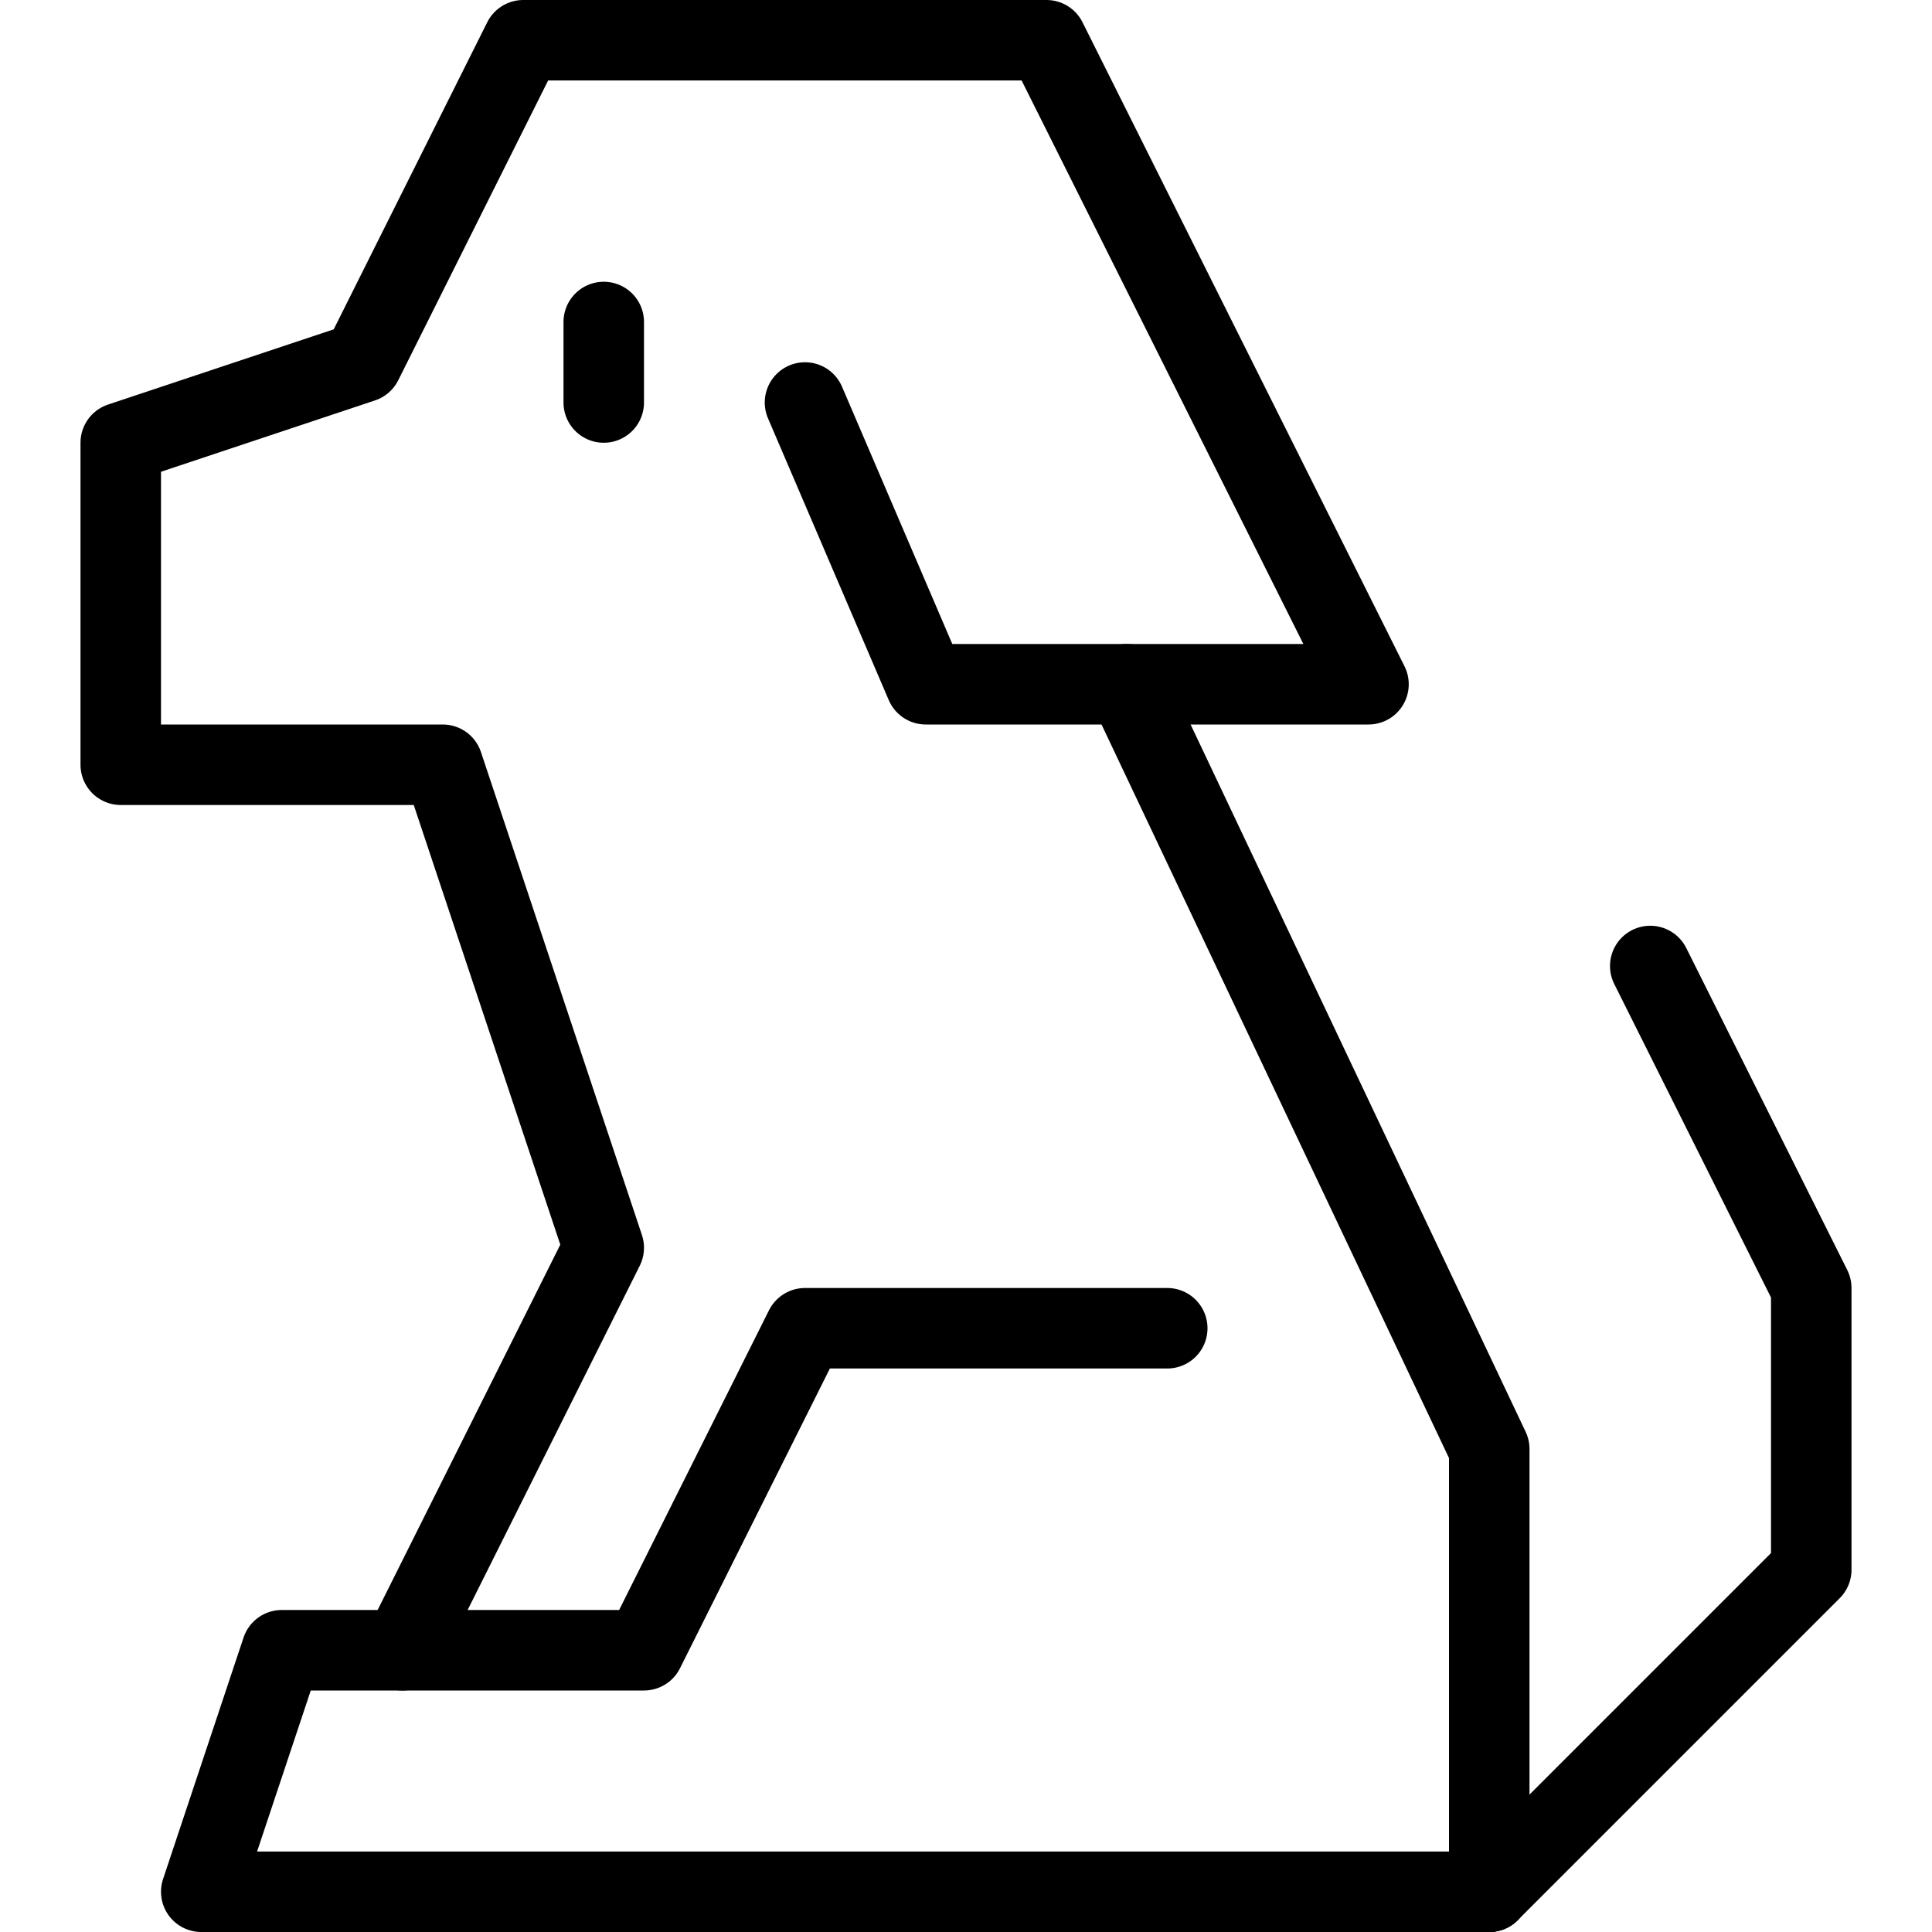
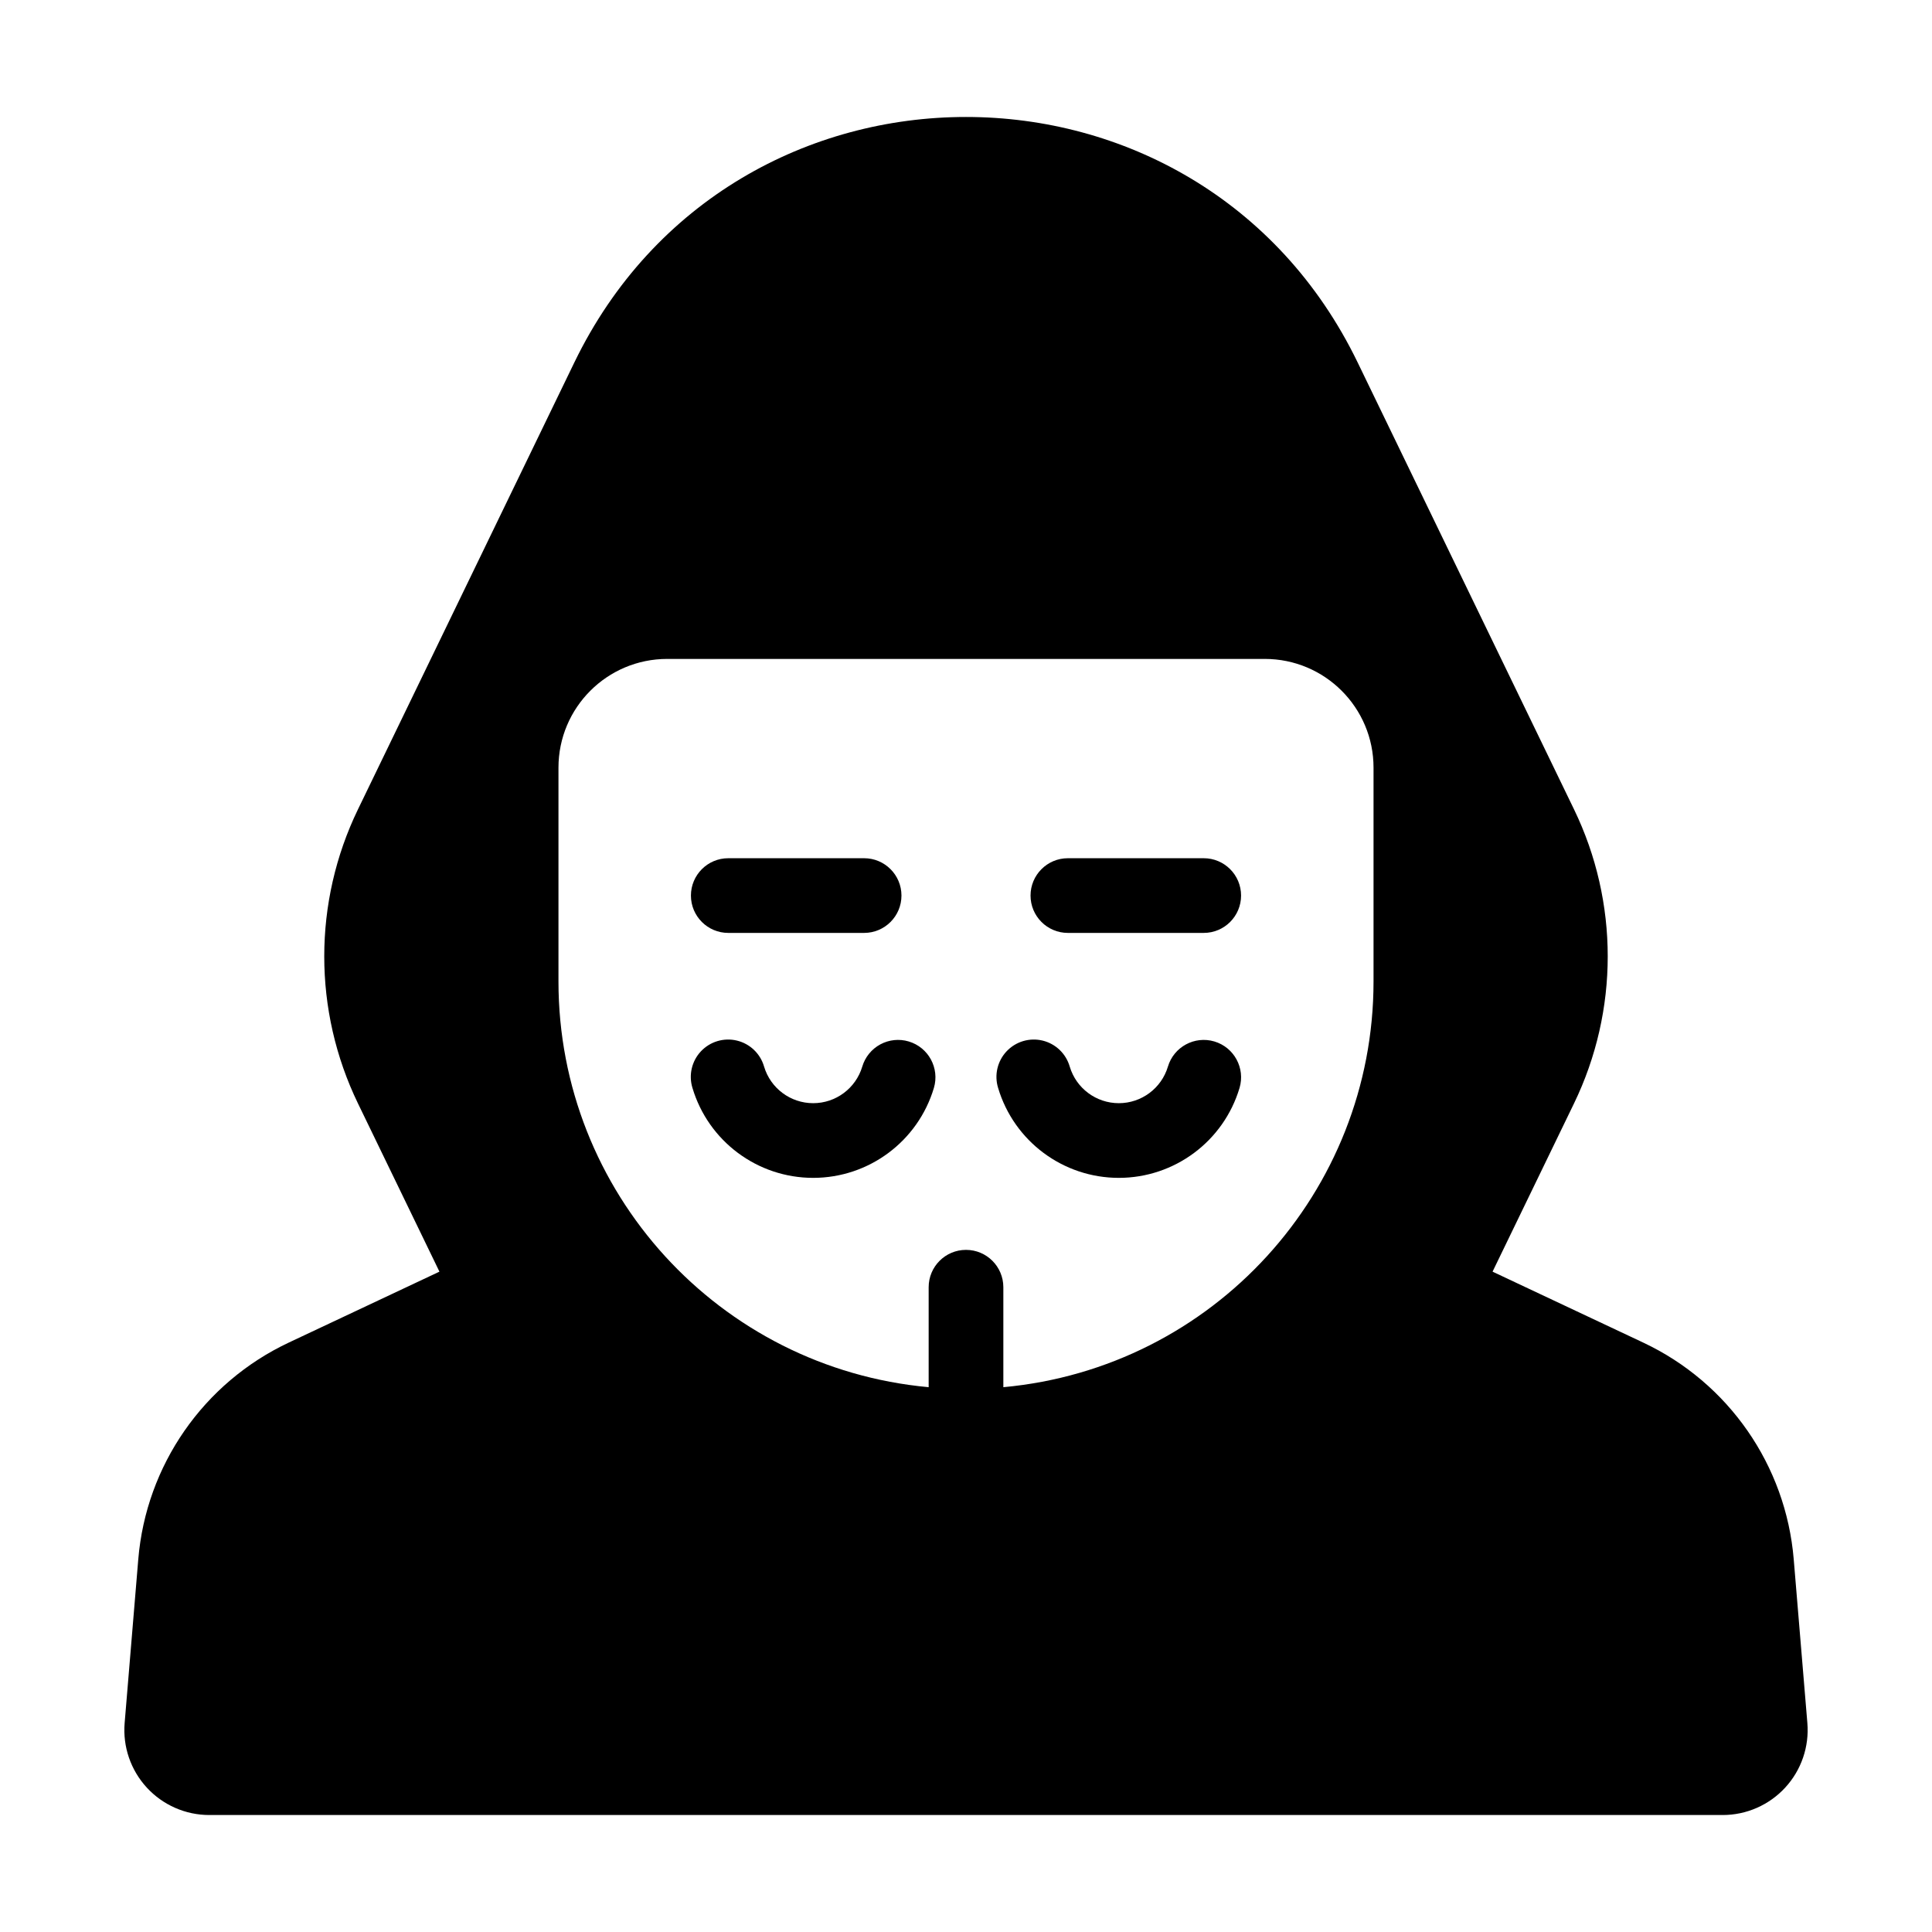
- <svg xmlns="http://www.w3.org/2000/svg" version="1.0" width="800px" height="800px" viewBox="0 0 24 24" xml:space="preserve">
-   <g id="Guides">
-     <g id="_x32_0_px_2_">
- 	</g>
-     <g id="_x32_0px">
- 	</g>
-     <g id="_x34_0px">
- 	</g>
-     <g id="_x34_4_px">
- 	</g>
-     <g id="_x34_8px">
-       <g id="_x31_6px">
- 		</g>
-       <g id="square_4px">
-         <g id="_x32_8_px">
-           <g id="square_4px_2_">
- 				</g>
-           <g id="square_4px_3_">
- 				</g>
-           <g id="square_4px_1_">
- 				</g>
-           <g id="_x32_4_px_2_">
- 				</g>
-           <g id="_x31_2_px">
- 				</g>
-         </g>
-       </g>
-     </g>
-     <g id="Icons">
- 	</g>
-     <g id="_x32_0_px">
- 	</g>
-     <g id="square_6px">
-       <g id="_x31_2_PX">
- 		</g>
-     </g>
-     <g id="_x33_6_px">
-       <g id="_x33_2_px">
-         <g id="_x32_8_px_1_">
-           <g id="square_6px_1_">
- 				</g>
-           <g id="_x32_0_px_1_">
-             <g id="_x31_2_PX_2_">
- 					</g>
-             <g id="_x34_8_px">
-               <g id="_x32_4_px">
- 						</g>
-               <g id="_x32_4_px_1_">
- 						</g>
-             </g>
-           </g>
-         </g>
-       </g>
-     </g>
-     <g id="_x32_0_px_3_">
- 	</g>
-     <g id="_x32_0_px_4_">
- 	</g>
-     <g id="New_Symbol_8">
-       <g id="_x32_4_px_3_">
- 		</g>
-     </g>
-   </g>
-   <g id="Artboard">
- </g>
-   <g id="Free_Icons">
-     <g>
-       <line style="fill:none;stroke:#000000;stroke-linecap:round;stroke-linejoin:round;stroke-miterlimit:10;" x1="7.5" y1="4" x2="7.5" y2="5" />
-       <polyline style="fill:none;stroke:#000000;stroke-linecap:round;stroke-linejoin:round;stroke-miterlimit:10;" points="14,8.5     18.5,18 18.5,23.5   " />
-       <polyline style="fill:none;stroke:#000000;stroke-linecap:round;stroke-linejoin:round;stroke-miterlimit:10;" points="10,5     11.5,8.5 17,8.5 13,0.5 6.5,0.5 4.5,4.5 1.5,5.5 1.5,9.5 5.5,9.5 7.5,15.5 5,20.5   " />
-       <polyline style="fill:none;stroke:#000000;stroke-linecap:round;stroke-linejoin:round;stroke-miterlimit:10;" points="14.5,16.5     10,16.5 8,20.5 3.5,20.5 2.5,23.5 18.5,23.5   " />
-       <polyline style="fill:none;stroke:#000000;stroke-linecap:round;stroke-linejoin:round;stroke-miterlimit:10;" points="18.5,23.5     22.5,19.5 22.5,16 20.5,12   " />
-     </g>
+ <svg xmlns="http://www.w3.org/2000/svg" fill="#000000" width="800px" height="800px" viewBox="0 0 512 512">
+   <g id="Hacker_anonymous">
+     <path d="M475.357,413.24a69.9,69.9,0,0,0-39.885-57.441l-39.929-18.799,21.579-44.562a89.453,89.453,0,0,0,.003-77.968L359.799,96.068C317.793,9.31,194.209,9.31,152.202,96.067L94.87,214.475a89.445,89.445,0,0,0,.005,77.969l21.581,44.557L76.526,355.8a69.898,69.898,0,0,0-39.883,57.439l-3.612,43.377a22.516,22.516,0,0,0,22.438,24.384H456.534A22.513,22.513,0,0,0,478.97,456.619ZM364,260.12a107.975,107.975,0,0,1-98.103,107.5V341.125a9.896,9.896,0,0,0-19.793,0v26.496A107.975,107.975,0,0,1,148,260.12V203.44a28.819,28.819,0,0,1,28.819-28.819H335.181A28.819,28.819,0,0,1,364,203.44Z" />
+     <path d="M321.821,275.998a9.91,9.91,0,0,0-12.313,6.671,13.578,13.578,0,0,1-26.016,0,9.903,9.903,0,1,0-18.984,5.643,33.388,33.388,0,0,0,63.984,0A9.912,9.912,0,0,0,321.821,275.998Z" />
+     <path d="M240.821,275.998a9.891,9.891,0,0,0-12.313,6.671,13.578,13.578,0,0,1-26.016,0,9.903,9.903,0,1,0-18.984,5.643,33.388,33.388,0,0,0,63.984,0A9.912,9.912,0,0,0,240.821,275.998Z" />
+     <path d="M319,227.438H283a9.896,9.896,0,1,0,0,19.793h36a9.896,9.896,0,1,0,0-19.793Z" />
+     <path d="M193,247.231h36a9.896,9.896,0,1,0,0-19.793H193a9.896,9.896,0,1,0,0,19.793Z" />
  </g>
</svg>
